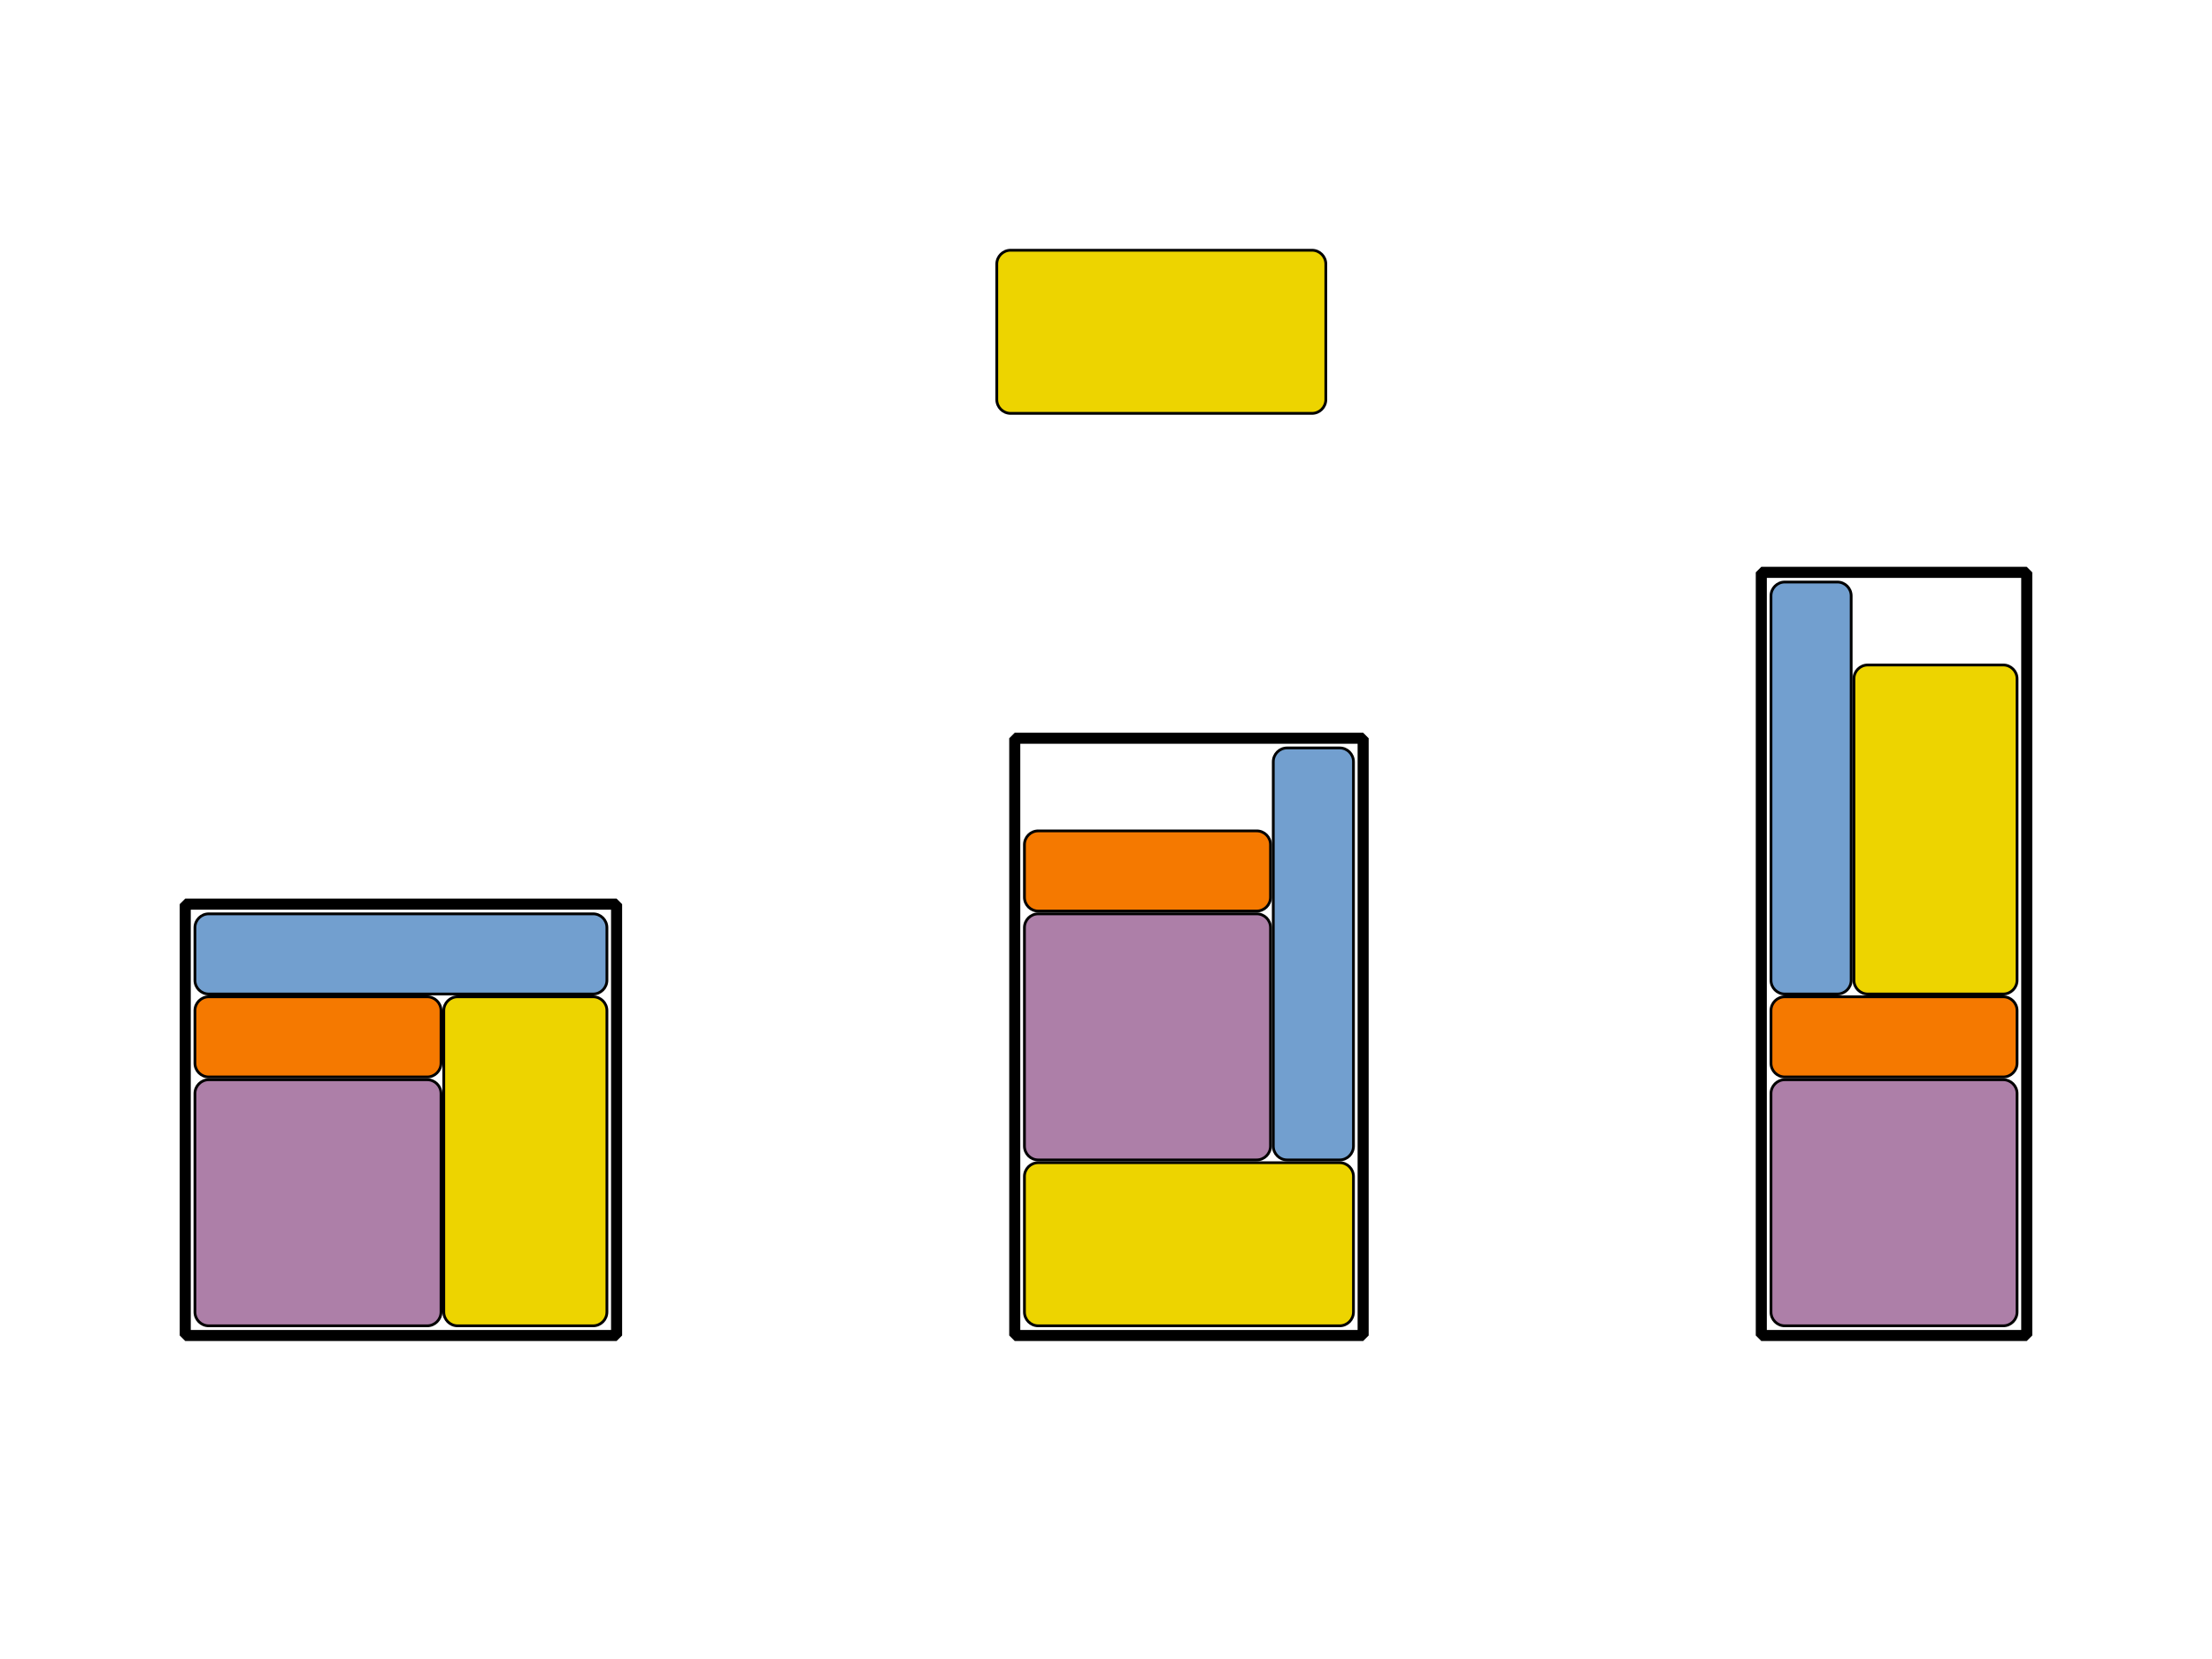
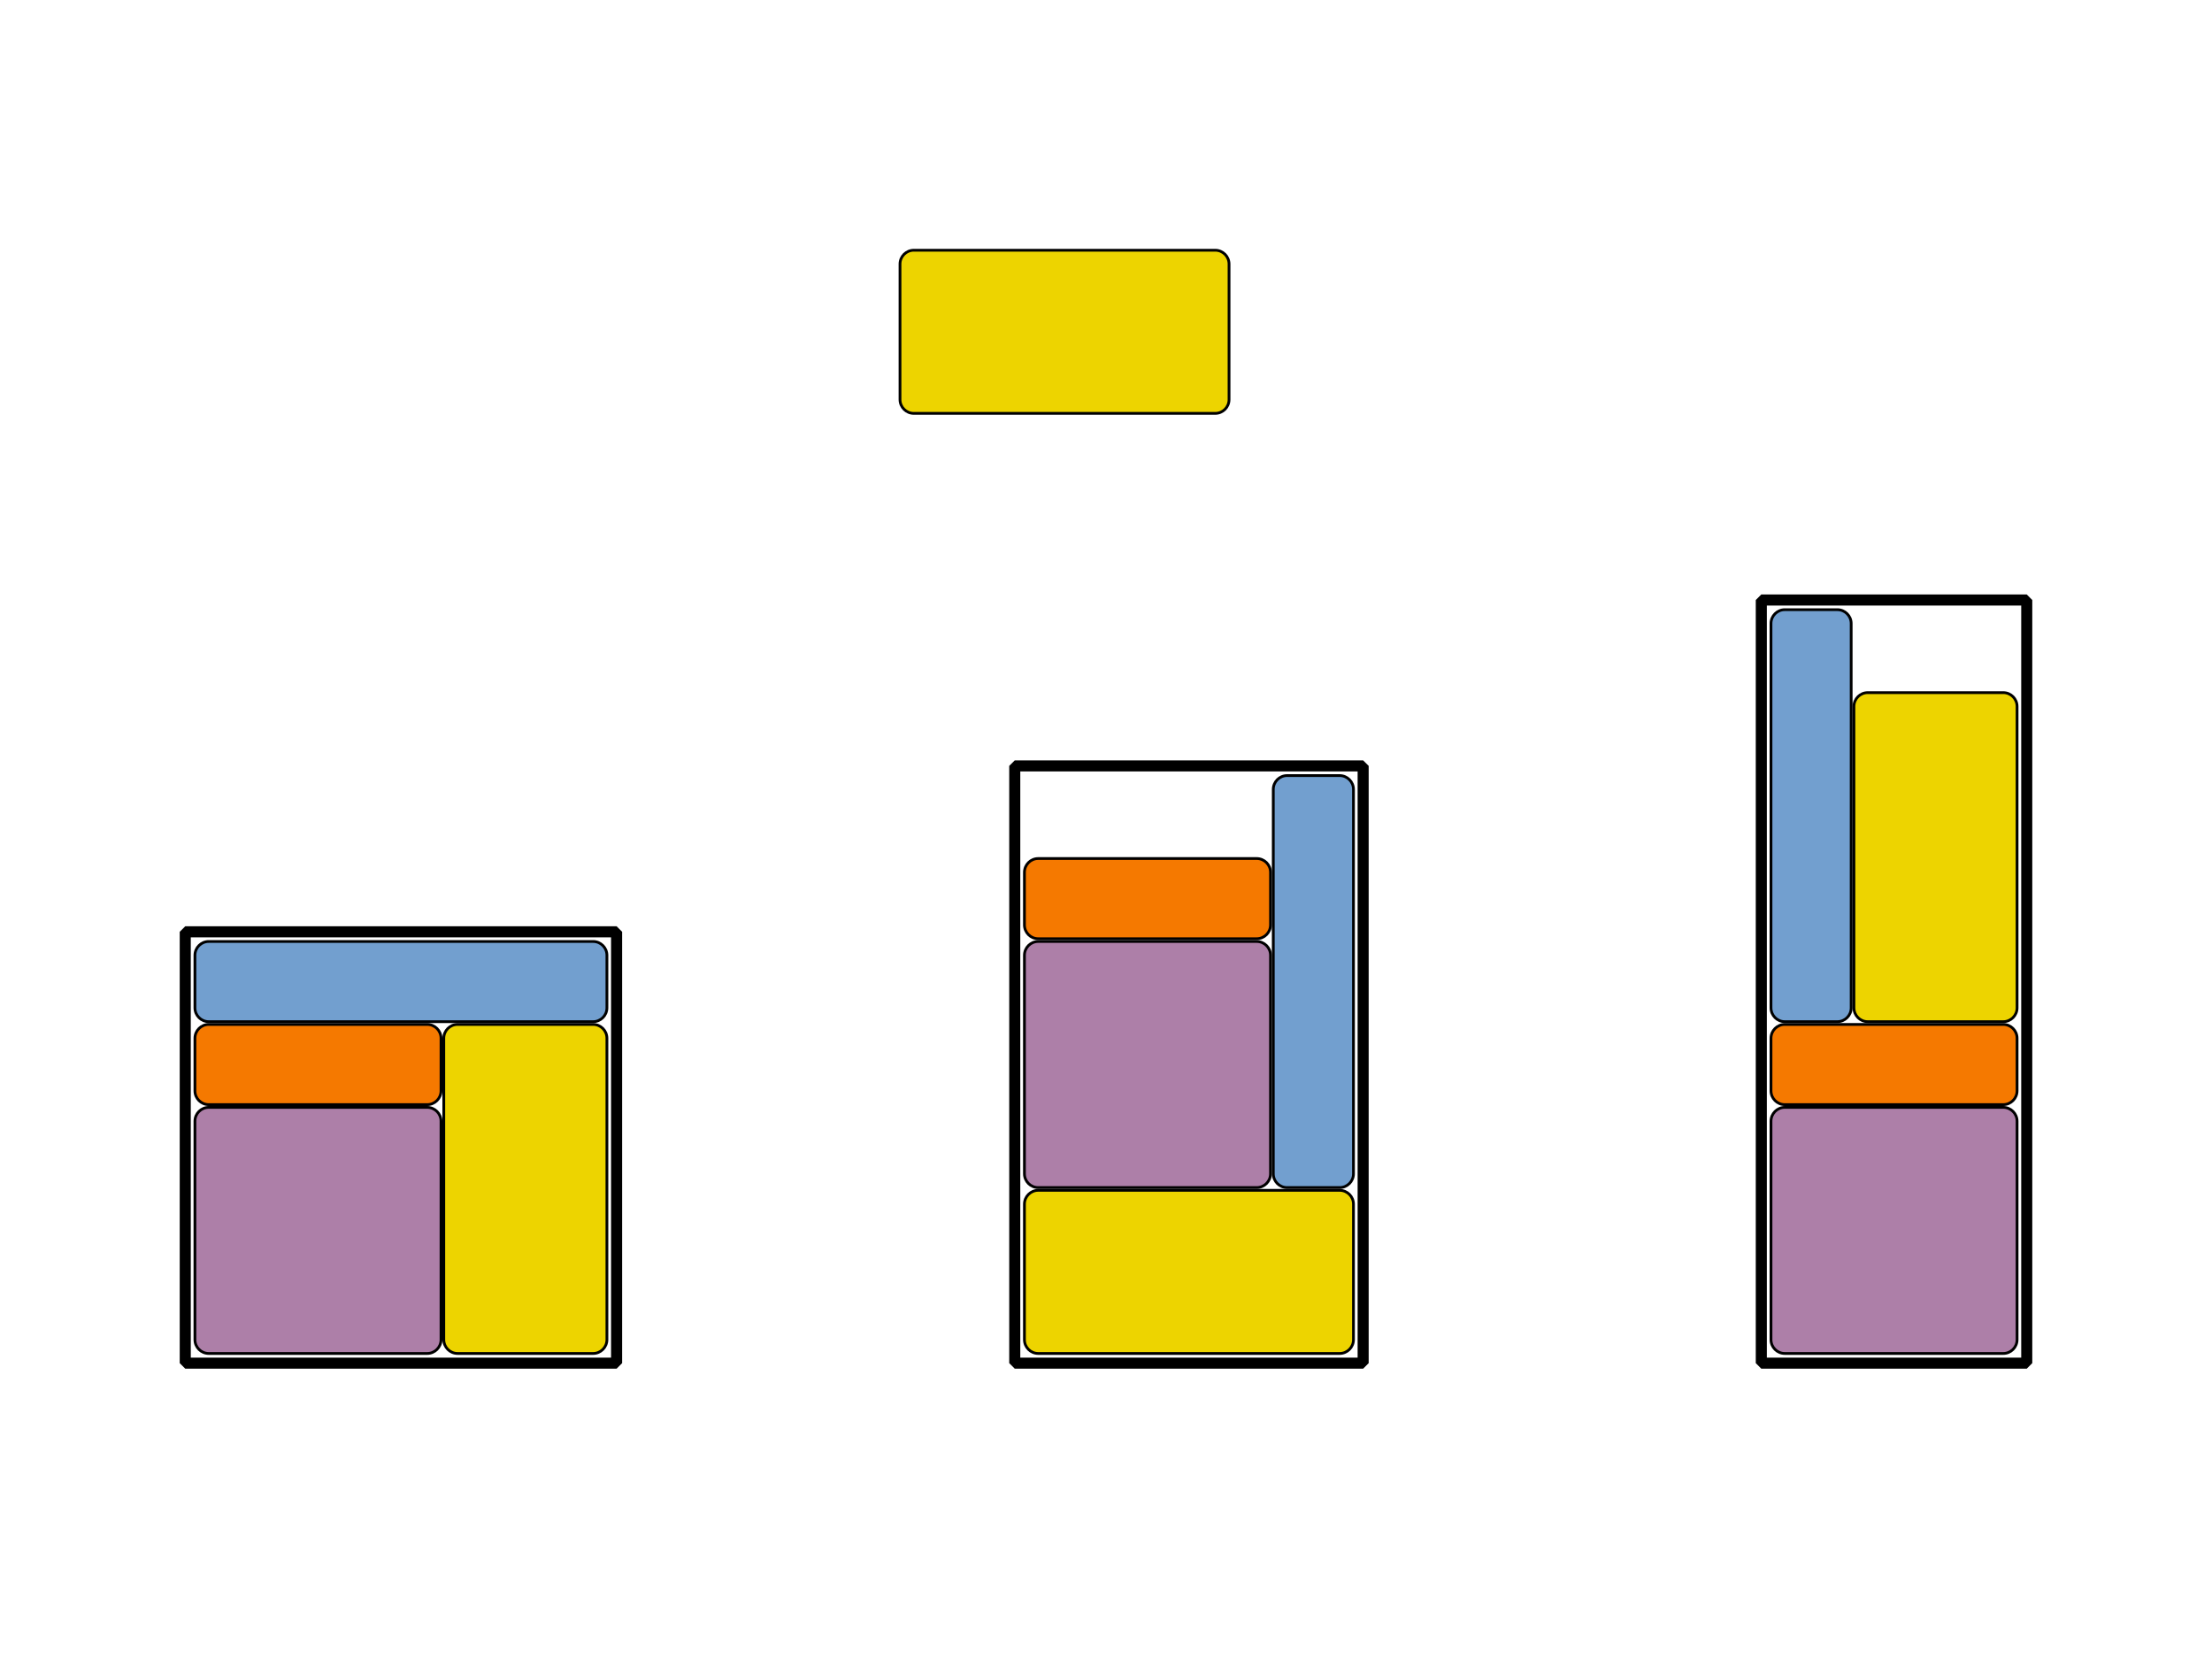
<svg xmlns="http://www.w3.org/2000/svg" width="800" height="600" id="svg2" version="1.1">
  <defs id="defs4">
    </defs>
  <g id="layer1" transform="translate(0,-452.3622)">
    <flowRoot xml:space="preserve" id="flowRoot4302" style="font-size:36px;font-style:normal;font-variant:normal;font-weight:normal;font-stretch:normal;text-align:center;line-height:125%;writing-mode:lr-tb;text-anchor:middle;fill:#000000;fill-opacity:1;stroke:none;font-family:Arial;-inkscape-font-specification:Arial" transform="translate(0,452.3622)">
      <flowRegion id="flowRegion4304">
        <rect id="rect4306" width="680" height="40" x="60" y="30" style="font-size:36px" />
      </flowRegion>
      <flowPara id="flowPara4308">Bin packaging is NP complete</flowPara>
    </flowRoot>
    <flowRoot xml:space="preserve" id="flowRoot4310" style="font-size:24px;font-style:normal;font-variant:normal;font-weight:normal;font-stretch:normal;text-align:center;line-height:125%;writing-mode:lr-tb;text-anchor:middle;fill:#000000;fill-opacity:1;stroke:none;font-family:Arial;-inkscape-font-specification:Arial" transform="translate(0,152.3618)">
      <flowRegion id="flowRegion4312">
        <rect id="rect4314" width="120" height="60" x="620" y="230" />
      </flowRegion>
      <flowPara id="flowPara4316" style="font-size:22px">Drools Planner</flowPara>
    </flowRoot>
    <flowRoot xml:space="preserve" id="flowRoot4318" style="font-size:22px;font-style:normal;font-variant:normal;font-weight:normal;font-stretch:normal;text-align:center;line-height:125%;writing-mode:lr-tb;text-anchor:middle;fill:#000000;fill-opacity:1;stroke:none;font-family:Arial;-inkscape-font-specification:Arial" transform="translate(0,152.3618)">
      <flowRegion id="flowRegion4320">
        <rect id="rect4322" width="120" height="60" x="330" y="230" />
      </flowRegion>
      <flowPara id="flowPara4324">Largest side first</flowPara>
    </flowRoot>
    <flowRoot xml:space="preserve" id="flowRoot4326" style="font-size:22px;font-style:normal;font-variant:normal;font-weight:normal;font-stretch:normal;text-align:center;line-height:125%;writing-mode:lr-tb;text-anchor:middle;fill:#000000;fill-opacity:1;stroke:none;font-family:Arial;-inkscape-font-specification:Arial" transform="translate(-0.1824792,150.7194)">
      <flowRegion id="flowRegion4328">
        <rect id="rect4330" width="120" height="60" x="60.182" y="231.642" />
      </flowRegion>
      <flowPara id="flowPara4332">Largest size first</flowPara>
    </flowRoot>
-     <rect style="fill:none;stroke:#000000;stroke-width:4;stroke-linecap:round;stroke-linejoin:miter;stroke-miterlimit:0;stroke-dasharray:none" id="rect3886-4-8" width="156" height="156" x="67" y="779.362" rx="0" ry="0" />
-     <g transform="translate(9.999998,330)" id="g3851-3-8">
+     <rect style="fill:none;stroke:#000000;stroke-width:4;stroke-linecap:round;stroke-linejoin:miter;stroke-miterlimit:0;stroke-dasharray:none" id="rect3886-4-8" width="156" height="156" x="67" y="789.362" rx="0" ry="0" />
+     <g transform="translate(9.999998,340)" id="g3851-3-8">
      <rect ry="5" rx="5" y="512.862" x="60.5" height="89" width="89" id="rect2851-0-8" style="fill:#ad7fa8;stroke:#000000;stroke-width:1;stroke-linecap:round;stroke-linejoin:round;stroke-miterlimit:4;stroke-dasharray:none" />
      <flowRoot transform="matrix(1.656899,0,0,1.656899,-69.58788,421.7215)" style="font-size:16.296px;font-style:normal;font-variant:normal;font-weight:normal;font-stretch:normal;text-align:center;line-height:125%;writing-mode:lr-tb;text-anchor:middle;fill:#000000;fill-opacity:1;stroke:none;font-family:Arial;-inkscape-font-specification:Arial" id="flowRoot3716-44-6" xml:space="preserve">
        <flowRegion id="flowRegion3718-9-8">
          <rect style="font-size:16.296px" y="71.653" x="79.172" height="22.222" width="51.851" id="rect3720-7-3" />
        </flowRegion>
        <flowPara id="flowPara3728-6-8">3*3=9</flowPara>
      </flowRoot>
    </g>
-     <g transform="matrix(0,-1,1,0,-382.3622,1112.362)" id="g3858-9-3">
+     <g transform="matrix(0,-1,1,0,-382.3622,1122.362)" id="g3858-9-3">
      <rect ry="5" rx="5" y="542.862" x="180.5" height="59" width="119" id="rect2851-9-9-3" style="fill:#edd400;stroke:#000000;stroke-width:1;stroke-linecap:round;stroke-linejoin:round;stroke-miterlimit:4;stroke-dasharray:none" />
      <flowRoot transform="matrix(1.657992,0,0,1.657992,65.66305,436.6386)" style="font-size:16.296px;font-style:normal;font-variant:normal;font-weight:normal;font-stretch:normal;text-align:center;line-height:125%;writing-mode:lr-tb;text-anchor:middle;fill:#000000;fill-opacity:1;stroke:none;font-family:Arial;-inkscape-font-specification:Arial" id="flowRoot3716-0-2-3" xml:space="preserve">
        <flowRegion id="flowRegion3718-1-0-8">
          <rect style="font-size:16.296px" y="71.653" x="79.172" height="22.222" width="51.851" id="rect3720-1-1-0" />
        </flowRegion>
        <flowPara id="flowPara3798-7-4">2*4=8</flowPara>
      </flowRoot>
    </g>
-     <g transform="translate(-380,210)" id="g3872-3-7">
+     <g transform="translate(-380,220)" id="g3872-3-7">
      <rect ry="5" rx="5" y="572.862" x="450.5" height="29" width="149" id="rect2851-3-0-6" style="fill:#729fcf;stroke:#000000;stroke-width:1;stroke-linecap:round;stroke-linejoin:round;stroke-miterlimit:4;stroke-dasharray:none" />
      <flowRoot transform="matrix(1.657992,0,0,1.657992,349.5127,451.6386)" style="font-size:16.296px;font-style:normal;font-variant:normal;font-weight:normal;font-stretch:normal;text-align:center;line-height:125%;writing-mode:lr-tb;text-anchor:middle;fill:#000000;fill-opacity:1;stroke:none;font-family:Arial;-inkscape-font-specification:Arial" id="flowRoot3716-2-1-8" xml:space="preserve">
        <flowRegion id="flowRegion3718-75-5-9">
          <rect style="font-size:16.296px" y="71.653" x="79.172" height="22.222" width="51.851" id="rect3720-5-64-0" />
        </flowRegion>
        <flowPara id="flowPara3728-7-16-6">1*5=5</flowPara>
      </flowRoot>
    </g>
-     <g transform="translate(-560,240)" id="g3879-93-8">
+     <g transform="translate(-560,250)" id="g3879-93-8">
      <rect ry="5" rx="5" y="572.862" x="630.5" height="29" width="89" id="rect2851-41-14-7" style="fill:#f57900;stroke:#000000;stroke-width:1;stroke-linecap:round;stroke-linejoin:round;stroke-miterlimit:4;stroke-dasharray:none" />
      <flowRoot transform="matrix(1.656899,0,0,1.656899,499.6059,451.7215)" style="font-size:16.296px;font-style:normal;font-variant:normal;font-weight:normal;font-stretch:normal;text-align:center;line-height:125%;writing-mode:lr-tb;text-anchor:middle;fill:#000000;fill-opacity:1;stroke:none;font-family:Arial;-inkscape-font-specification:Arial" id="flowRoot3716-4-20-9" xml:space="preserve">
        <flowRegion id="flowRegion3718-2-1-0">
          <rect style="font-size:16.296px" y="71.653" x="79.172" height="22.222" width="51.851" id="rect3720-11-6-3" />
        </flowRegion>
        <flowPara id="flowPara3728-0-4-3">1*3=3</flowPara>
      </flowRoot>
    </g>
-     <rect style="fill:none;stroke:#000000;stroke-width:4;stroke-linecap:round;stroke-linejoin:miter;stroke-miterlimit:0;stroke-dasharray:none" id="rect3886-4-9" width="126" height="216" x="367" y="719.362" rx="0" ry="0" />
-     <g transform="translate(310,270)" id="g3851-3-4">
+     <rect style="fill:none;stroke:#000000;stroke-width:4;stroke-linecap:round;stroke-linejoin:miter;stroke-miterlimit:0;stroke-dasharray:none" id="rect3886-4-9" width="126" height="216" x="367" y="729.362" rx="0" ry="0" />
+     <g transform="translate(310,280)" id="g3851-3-4">
      <rect ry="5" rx="5" y="512.862" x="60.5" height="89" width="89" id="rect2851-0-5" style="fill:#ad7fa8;stroke:#000000;stroke-width:1;stroke-linecap:round;stroke-linejoin:round;stroke-miterlimit:4;stroke-dasharray:none" />
      <flowRoot transform="matrix(1.656899,0,0,1.656899,-69.58788,421.7215)" style="font-size:16.296px;font-style:normal;font-variant:normal;font-weight:normal;font-stretch:normal;text-align:center;line-height:125%;writing-mode:lr-tb;text-anchor:middle;fill:#000000;fill-opacity:1;stroke:none;font-family:Arial;-inkscape-font-specification:Arial" id="flowRoot3716-44-9" xml:space="preserve">
        <flowRegion id="flowRegion3718-9-3">
          <rect style="font-size:16.296px" y="71.653" x="79.172" height="22.222" width="51.851" id="rect3720-7-5" />
        </flowRegion>
        <flowPara id="flowPara3728-6-7">3*3=9</flowPara>
      </flowRoot>
    </g>
-     <g transform="translate(190,330)" id="g3858-9-0">
+     <g transform="translate(190,340)" id="g3858-9-0">
      <rect ry="5" rx="5" y="542.862" x="180.5" height="59" width="119" id="rect2851-9-9-8" style="fill:#edd400;stroke:#000000;stroke-width:1;stroke-linecap:round;stroke-linejoin:round;stroke-miterlimit:4;stroke-dasharray:none" />
      <flowRoot transform="matrix(1.657992,0,0,1.657992,65.66305,436.6386)" style="font-size:16.296px;font-style:normal;font-variant:normal;font-weight:normal;font-stretch:normal;text-align:center;line-height:125%;writing-mode:lr-tb;text-anchor:middle;fill:#000000;fill-opacity:1;stroke:none;font-family:Arial;-inkscape-font-specification:Arial" id="flowRoot3716-0-2-1" xml:space="preserve">
        <flowRegion id="flowRegion3718-1-0-9">
          <rect style="font-size:16.296px" y="71.653" x="79.172" height="22.222" width="51.851" id="rect3720-1-1-9" />
        </flowRegion>
        <flowPara id="flowPara3798-7-7">2*4=8</flowPara>
      </flowRoot>
    </g>
-     <g transform="matrix(0,-1,1,0,-112.3622,1322.362)" id="g3872-3-8">
+     <g transform="matrix(0,-1,1,0,-112.3622,1332.362)" id="g3872-3-8">
      <rect ry="5" rx="5" y="572.862" x="450.5" height="29" width="149" id="rect2851-3-0-2" style="fill:#729fcf;stroke:#000000;stroke-width:1;stroke-linecap:round;stroke-linejoin:round;stroke-miterlimit:4;stroke-dasharray:none" />
      <flowRoot transform="matrix(1.657992,0,0,1.657992,349.5127,451.6386)" style="font-size:16.296px;font-style:normal;font-variant:normal;font-weight:normal;font-stretch:normal;text-align:center;line-height:125%;writing-mode:lr-tb;text-anchor:middle;fill:#000000;fill-opacity:1;stroke:none;font-family:Arial;-inkscape-font-specification:Arial" id="flowRoot3716-2-1-5" xml:space="preserve">
        <flowRegion id="flowRegion3718-75-5-3">
          <rect style="font-size:16.296px" y="71.653" x="79.172" height="22.222" width="51.851" id="rect3720-5-64-4" />
        </flowRegion>
        <flowPara id="flowPara3728-7-16-9">1*5=5</flowPara>
      </flowRoot>
    </g>
-     <g transform="translate(-260,180)" id="g3879-93-0">
+     <g transform="translate(-260,190)" id="g3879-93-0">
      <rect ry="5" rx="5" y="572.862" x="630.5" height="29" width="89" id="rect2851-41-14-2" style="fill:#f57900;stroke:#000000;stroke-width:1;stroke-linecap:round;stroke-linejoin:round;stroke-miterlimit:4;stroke-dasharray:none" />
      <flowRoot transform="matrix(1.656899,0,0,1.656899,499.6059,451.7215)" style="font-size:16.296px;font-style:normal;font-variant:normal;font-weight:normal;font-stretch:normal;text-align:center;line-height:125%;writing-mode:lr-tb;text-anchor:middle;fill:#000000;fill-opacity:1;stroke:none;font-family:Arial;-inkscape-font-specification:Arial" id="flowRoot3716-4-20-0" xml:space="preserve">
        <flowRegion id="flowRegion3718-2-1-1">
          <rect style="font-size:16.296px" y="71.653" x="79.172" height="22.222" width="51.851" id="rect3720-11-6-9" />
        </flowRegion>
        <flowPara id="flowPara3728-0-4-6">1*3=3</flowPara>
      </flowRoot>
    </g>
-     <rect style="fill:none;stroke:#000000;stroke-width:4;stroke-linecap:round;stroke-linejoin:miter;stroke-miterlimit:0;stroke-dasharray:none" id="rect3886-4-5" width="96" height="276" x="637" y="659.362" rx="0" ry="0" />
-     <g transform="translate(580,330)" id="g3851-3-82">
+     <rect style="fill:none;stroke:#000000;stroke-width:4;stroke-linecap:round;stroke-linejoin:miter;stroke-miterlimit:0;stroke-dasharray:none" id="rect3886-4-5" width="96" height="276" x="637" y="669.362" rx="0" ry="0" />
+     <g transform="translate(580,340)" id="g3851-3-82">
      <rect ry="5" rx="5" y="512.862" x="60.5" height="89" width="89" id="rect2851-0-6" style="fill:#ad7fa8;stroke:#000000;stroke-width:1;stroke-linecap:round;stroke-linejoin:round;stroke-miterlimit:4;stroke-dasharray:none" />
      <flowRoot transform="matrix(1.656899,0,0,1.656899,-69.58788,421.7215)" style="font-size:16.296px;font-style:normal;font-variant:normal;font-weight:normal;font-stretch:normal;text-align:center;line-height:125%;writing-mode:lr-tb;text-anchor:middle;fill:#000000;fill-opacity:1;stroke:none;font-family:Arial;-inkscape-font-specification:Arial" id="flowRoot3716-44-0" xml:space="preserve">
        <flowRegion id="flowRegion3718-9-6">
          <rect style="font-size:16.296px" y="71.653" x="79.172" height="22.222" width="51.851" id="rect3720-7-6" />
        </flowRegion>
        <flowPara id="flowPara3728-6-4">3*3=9</flowPara>
      </flowRoot>
    </g>
-     <g transform="matrix(0,-1,1,0,127.6378,992.3622)" id="g3858-9-6">
+     <g transform="matrix(0,-1,1,0,127.6378,1002.362)" id="g3858-9-6">
      <rect ry="5" rx="5" y="542.862" x="180.5" height="59" width="119" id="rect2851-9-9-2" style="fill:#edd400;stroke:#000000;stroke-width:1;stroke-linecap:round;stroke-linejoin:round;stroke-miterlimit:4;stroke-dasharray:none" />
      <flowRoot transform="matrix(1.657992,0,0,1.657992,65.66305,436.6386)" style="font-size:16.296px;font-style:normal;font-variant:normal;font-weight:normal;font-stretch:normal;text-align:center;line-height:125%;writing-mode:lr-tb;text-anchor:middle;fill:#000000;fill-opacity:1;stroke:none;font-family:Arial;-inkscape-font-specification:Arial" id="flowRoot3716-0-2-8" xml:space="preserve">
        <flowRegion id="flowRegion3718-1-0-96">
          <rect style="font-size:16.296px" y="71.653" x="79.172" height="22.222" width="51.851" id="rect3720-1-1-07" />
        </flowRegion>
        <flowPara id="flowPara3798-7-0">2*4=8</flowPara>
      </flowRoot>
    </g>
-     <g transform="matrix(0,-1,1,0,67.63782,1262.362)" id="g3872-3-1">
+     <g transform="matrix(0,-1,1,0,67.63782,1272.362)" id="g3872-3-1">
      <rect ry="5" rx="5" y="572.862" x="450.5" height="29" width="149" id="rect2851-3-0-0" style="fill:#729fcf;stroke:#000000;stroke-width:1;stroke-linecap:round;stroke-linejoin:round;stroke-miterlimit:4;stroke-dasharray:none" />
      <flowRoot transform="matrix(1.657992,0,0,1.657992,349.5127,451.6386)" style="font-size:16.296px;font-style:normal;font-variant:normal;font-weight:normal;font-stretch:normal;text-align:center;line-height:125%;writing-mode:lr-tb;text-anchor:middle;fill:#000000;fill-opacity:1;stroke:none;font-family:Arial;-inkscape-font-specification:Arial" id="flowRoot3716-2-1-1" xml:space="preserve">
        <flowRegion id="flowRegion3718-75-5-37">
          <rect style="font-size:16.296px" y="71.653" x="79.172" height="22.222" width="51.851" id="rect3720-5-64-7" />
        </flowRegion>
        <flowPara id="flowPara3728-7-16-2">1*5=5</flowPara>
      </flowRoot>
    </g>
-     <g transform="translate(10,240)" id="g3879-93-6">
+     <g transform="translate(10,250)" id="g3879-93-6">
      <rect ry="5" rx="5" y="572.862" x="630.5" height="29" width="89" id="rect2851-41-14-4" style="fill:#f57900;stroke:#000000;stroke-width:1;stroke-linecap:round;stroke-linejoin:round;stroke-miterlimit:4;stroke-dasharray:none" />
      <flowRoot transform="matrix(1.656899,0,0,1.656899,499.6059,451.7215)" style="font-size:16.296px;font-style:normal;font-variant:normal;font-weight:normal;font-stretch:normal;text-align:center;line-height:125%;writing-mode:lr-tb;text-anchor:middle;fill:#000000;fill-opacity:1;stroke:none;font-family:Arial;-inkscape-font-specification:Arial" id="flowRoot3716-4-20-5" xml:space="preserve">
        <flowRegion id="flowRegion3718-2-1-2">
          <rect style="font-size:16.296px" y="71.653" x="79.172" height="22.222" width="51.851" id="rect3720-11-6-0" />
        </flowRegion>
        <flowPara id="flowPara3728-0-4-2">1*3=3</flowPara>
      </flowRoot>
    </g>
    <flowRoot transform="translate(26.32031,872.705)" xml:space="preserve" id="flowRoot4302-5" style="font-size:28;font-style:normal;font-variant:normal;font-weight:normal;font-stretch:normal;text-align:center;line-height:125%;writing-mode:lr-tb;text-anchor:middle;fill:#000000;fill-opacity:1;stroke:none;font-family:Arial;-inkscape-font-specification:Arial">
      <flowRegion id="flowRegion4304-4">
        <rect id="rect4306-0" width="680" height="70" x="33.68" y="79.657" style="font-size:28px;text-align:center;text-anchor:middle" />
      </flowRegion>
      <flowPara id="flowPara4308-5">A given solution can be verified fast.</flowPara>
      <flowPara id="flowPara2986">There is no efficient way to find a solution</flowPara>
    </flowRoot>
-     <g transform="translate(180,-3.695661e-6)" id="g3858-9-0-2">
+     <g transform="translate(145,-3.695661e-6)" id="g3858-9-0-2">
      <rect ry="5" rx="5" y="542.862" x="180.5" height="59" width="119" id="rect2851-9-9-8-6" style="fill:#edd400;stroke:#000000;stroke-width:1;stroke-linecap:round;stroke-linejoin:round;stroke-miterlimit:4;stroke-dasharray:none" />
      <flowRoot transform="matrix(1.657992,0,0,1.657992,65.66305,436.6386)" style="font-size:16.296px;font-style:normal;font-variant:normal;font-weight:normal;font-stretch:normal;text-align:center;line-height:125%;writing-mode:lr-tb;text-anchor:middle;fill:#000000;fill-opacity:1;stroke:none;font-family:Arial;-inkscape-font-specification:Arial" id="flowRoot3716-0-2-1-5" xml:space="preserve">
        <flowRegion id="flowRegion3718-1-0-9-2">
          <rect style="font-size:16.296px" y="71.653" x="79.172" height="22.222" width="51.851" id="rect3720-1-1-9-6" />
        </flowRegion>
        <flowPara id="flowPara3798-7-7-5">2*4=8</flowPara>
      </flowRoot>
    </g>
    <flowRoot transform="translate(-73.67969,592.705)" xml:space="preserve" id="flowRoot4302-5-0" style="font-size:28px;font-style:normal;font-variant:normal;font-weight:normal;font-stretch:normal;text-align:center;line-height:125%;writing-mode:lr-tb;text-anchor:middle;fill:#000000;fill-opacity:1;stroke:none;font-family:Arial;-inkscape-font-specification:Arial">
      <flowRegion id="flowRegion4304-4-8">
        <rect id="rect4306-0-1" width="740" height="50" x="103.68" y="-40.343" style="font-size:28px;text-align:center;text-anchor:middle" />
      </flowRegion>
-       <flowPara id="flowPara2986-9">When do we put                 into the box?</flowPara>
+       <flowPara id="flowPara2986-9">When do we put                 into the container?</flowPara>
    </flowRoot>
-     <flowRoot transform="translate(-173.6797,562.705)" xml:space="preserve" id="flowRoot4302-5-1" style="font-size:24px;font-style:normal;font-variant:normal;font-weight:normal;font-stretch:normal;text-align:center;line-height:125%;writing-mode:lr-tb;text-anchor:middle;fill:#000000;fill-opacity:1;stroke:none;font-family:Arial;-inkscape-font-specification:Arial">
+     <flowRoot transform="translate(-173.6797,572.705)" xml:space="preserve" id="flowRoot4302-5-1" style="font-size:24px;font-style:normal;font-variant:normal;font-weight:normal;font-stretch:normal;text-align:center;line-height:125%;writing-mode:lr-tb;text-anchor:middle;fill:#000000;fill-opacity:1;stroke:none;font-family:Arial;-inkscape-font-specification:Arial">
      <flowRegion id="flowRegion4304-4-7">
        <rect id="rect4306-0-2" width="150" height="60" x="243.68" y="149.657" style="font-size:24px;text-align:center;text-anchor:middle" />
      </flowRegion>
      <flowPara id="flowPara2986-1">Second,</flowPara>
      <flowPara id="flowPara3133">of course!</flowPara>
    </flowRoot>
-     <flowRoot transform="translate(102.9375,506.5607)" xml:space="preserve" id="flowRoot4302-5-1-8" style="font-size:24px;font-style:normal;font-variant:normal;font-weight:normal;font-stretch:normal;text-align:center;line-height:125%;writing-mode:lr-tb;text-anchor:middle;fill:#000000;fill-opacity:1;stroke:none;font-family:Arial;-inkscape-font-specification:Arial">
+     <flowRoot transform="translate(102.9375,516.5607)" xml:space="preserve" id="flowRoot4302-5-1-8" style="font-size:24px;font-style:normal;font-variant:normal;font-weight:normal;font-stretch:normal;text-align:center;line-height:125%;writing-mode:lr-tb;text-anchor:middle;fill:#000000;fill-opacity:1;stroke:none;font-family:Arial;-inkscape-font-specification:Arial">
      <flowRegion id="flowRegion4304-4-7-0">
        <rect id="rect4306-0-2-3" width="120" height="60" x="267.062" y="145.801" style="font-size:24px;text-align:center;text-anchor:middle" />
      </flowRegion>
      <flowPara id="flowPara2986-1-7">First,</flowPara>
      <flowPara id="flowPara3133-0">of course!</flowPara>
    </flowRoot>
-     <flowRoot transform="translate(351.5234,452.6506)" xml:space="preserve" id="flowRoot4302-5-1-8-7" style="font-size:24px;font-style:normal;font-variant:normal;font-weight:normal;font-stretch:normal;text-align:center;line-height:125%;writing-mode:lr-tb;text-anchor:middle;fill:#000000;fill-opacity:1;stroke:none;font-family:Arial;-inkscape-font-specification:Arial">
+     <flowRoot transform="translate(351.5234,462.6506)" xml:space="preserve" id="flowRoot4302-5-1-8-7" style="font-size:24px;font-style:normal;font-variant:normal;font-weight:normal;font-stretch:normal;text-align:center;line-height:125%;writing-mode:lr-tb;text-anchor:middle;fill:#000000;fill-opacity:1;stroke:none;font-family:Arial;-inkscape-font-specification:Arial">
      <flowRegion id="flowRegion4304-4-7-0-3">
        <rect id="rect4306-0-2-3-2" width="110" height="60" x="278.477" y="139.712" style="font-size:24px;text-align:center;text-anchor:middle" />
      </flowRegion>
      <flowPara id="flowPara2986-1-7-7">Last,</flowPara>
      <flowPara id="flowPara3133-0-2">of course!</flowPara>
    </flowRoot>
  </g>
</svg>
